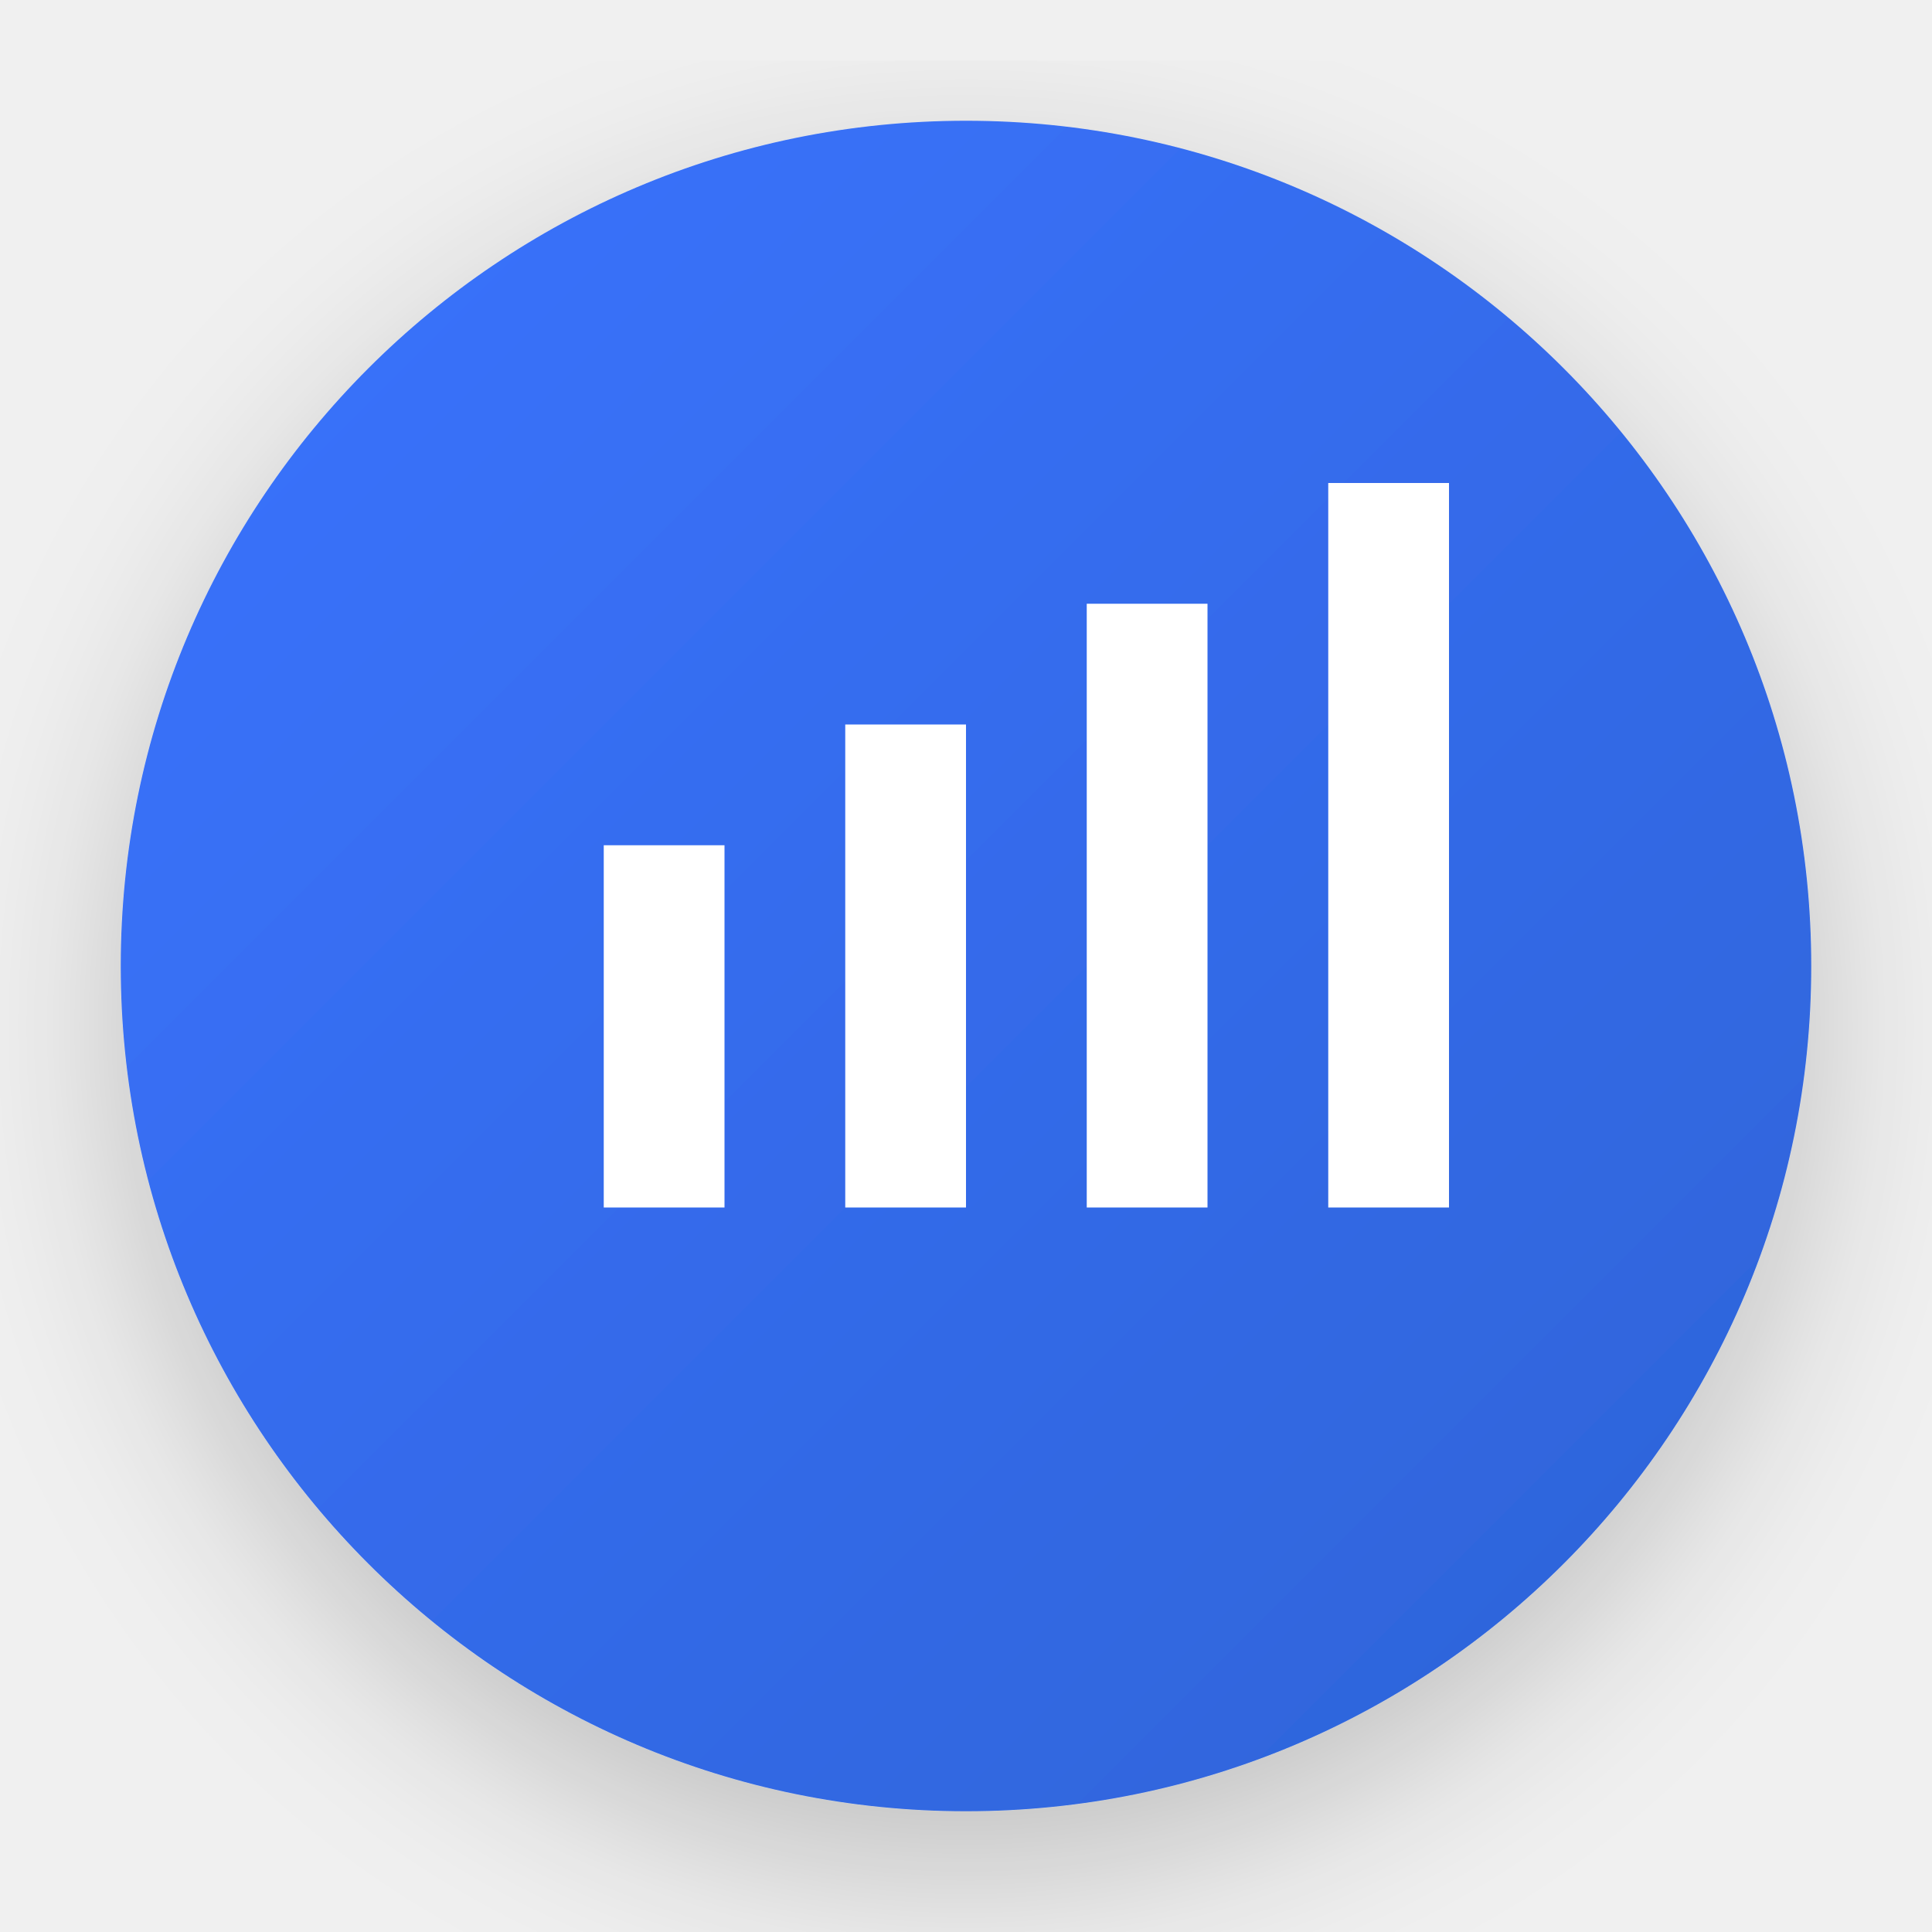
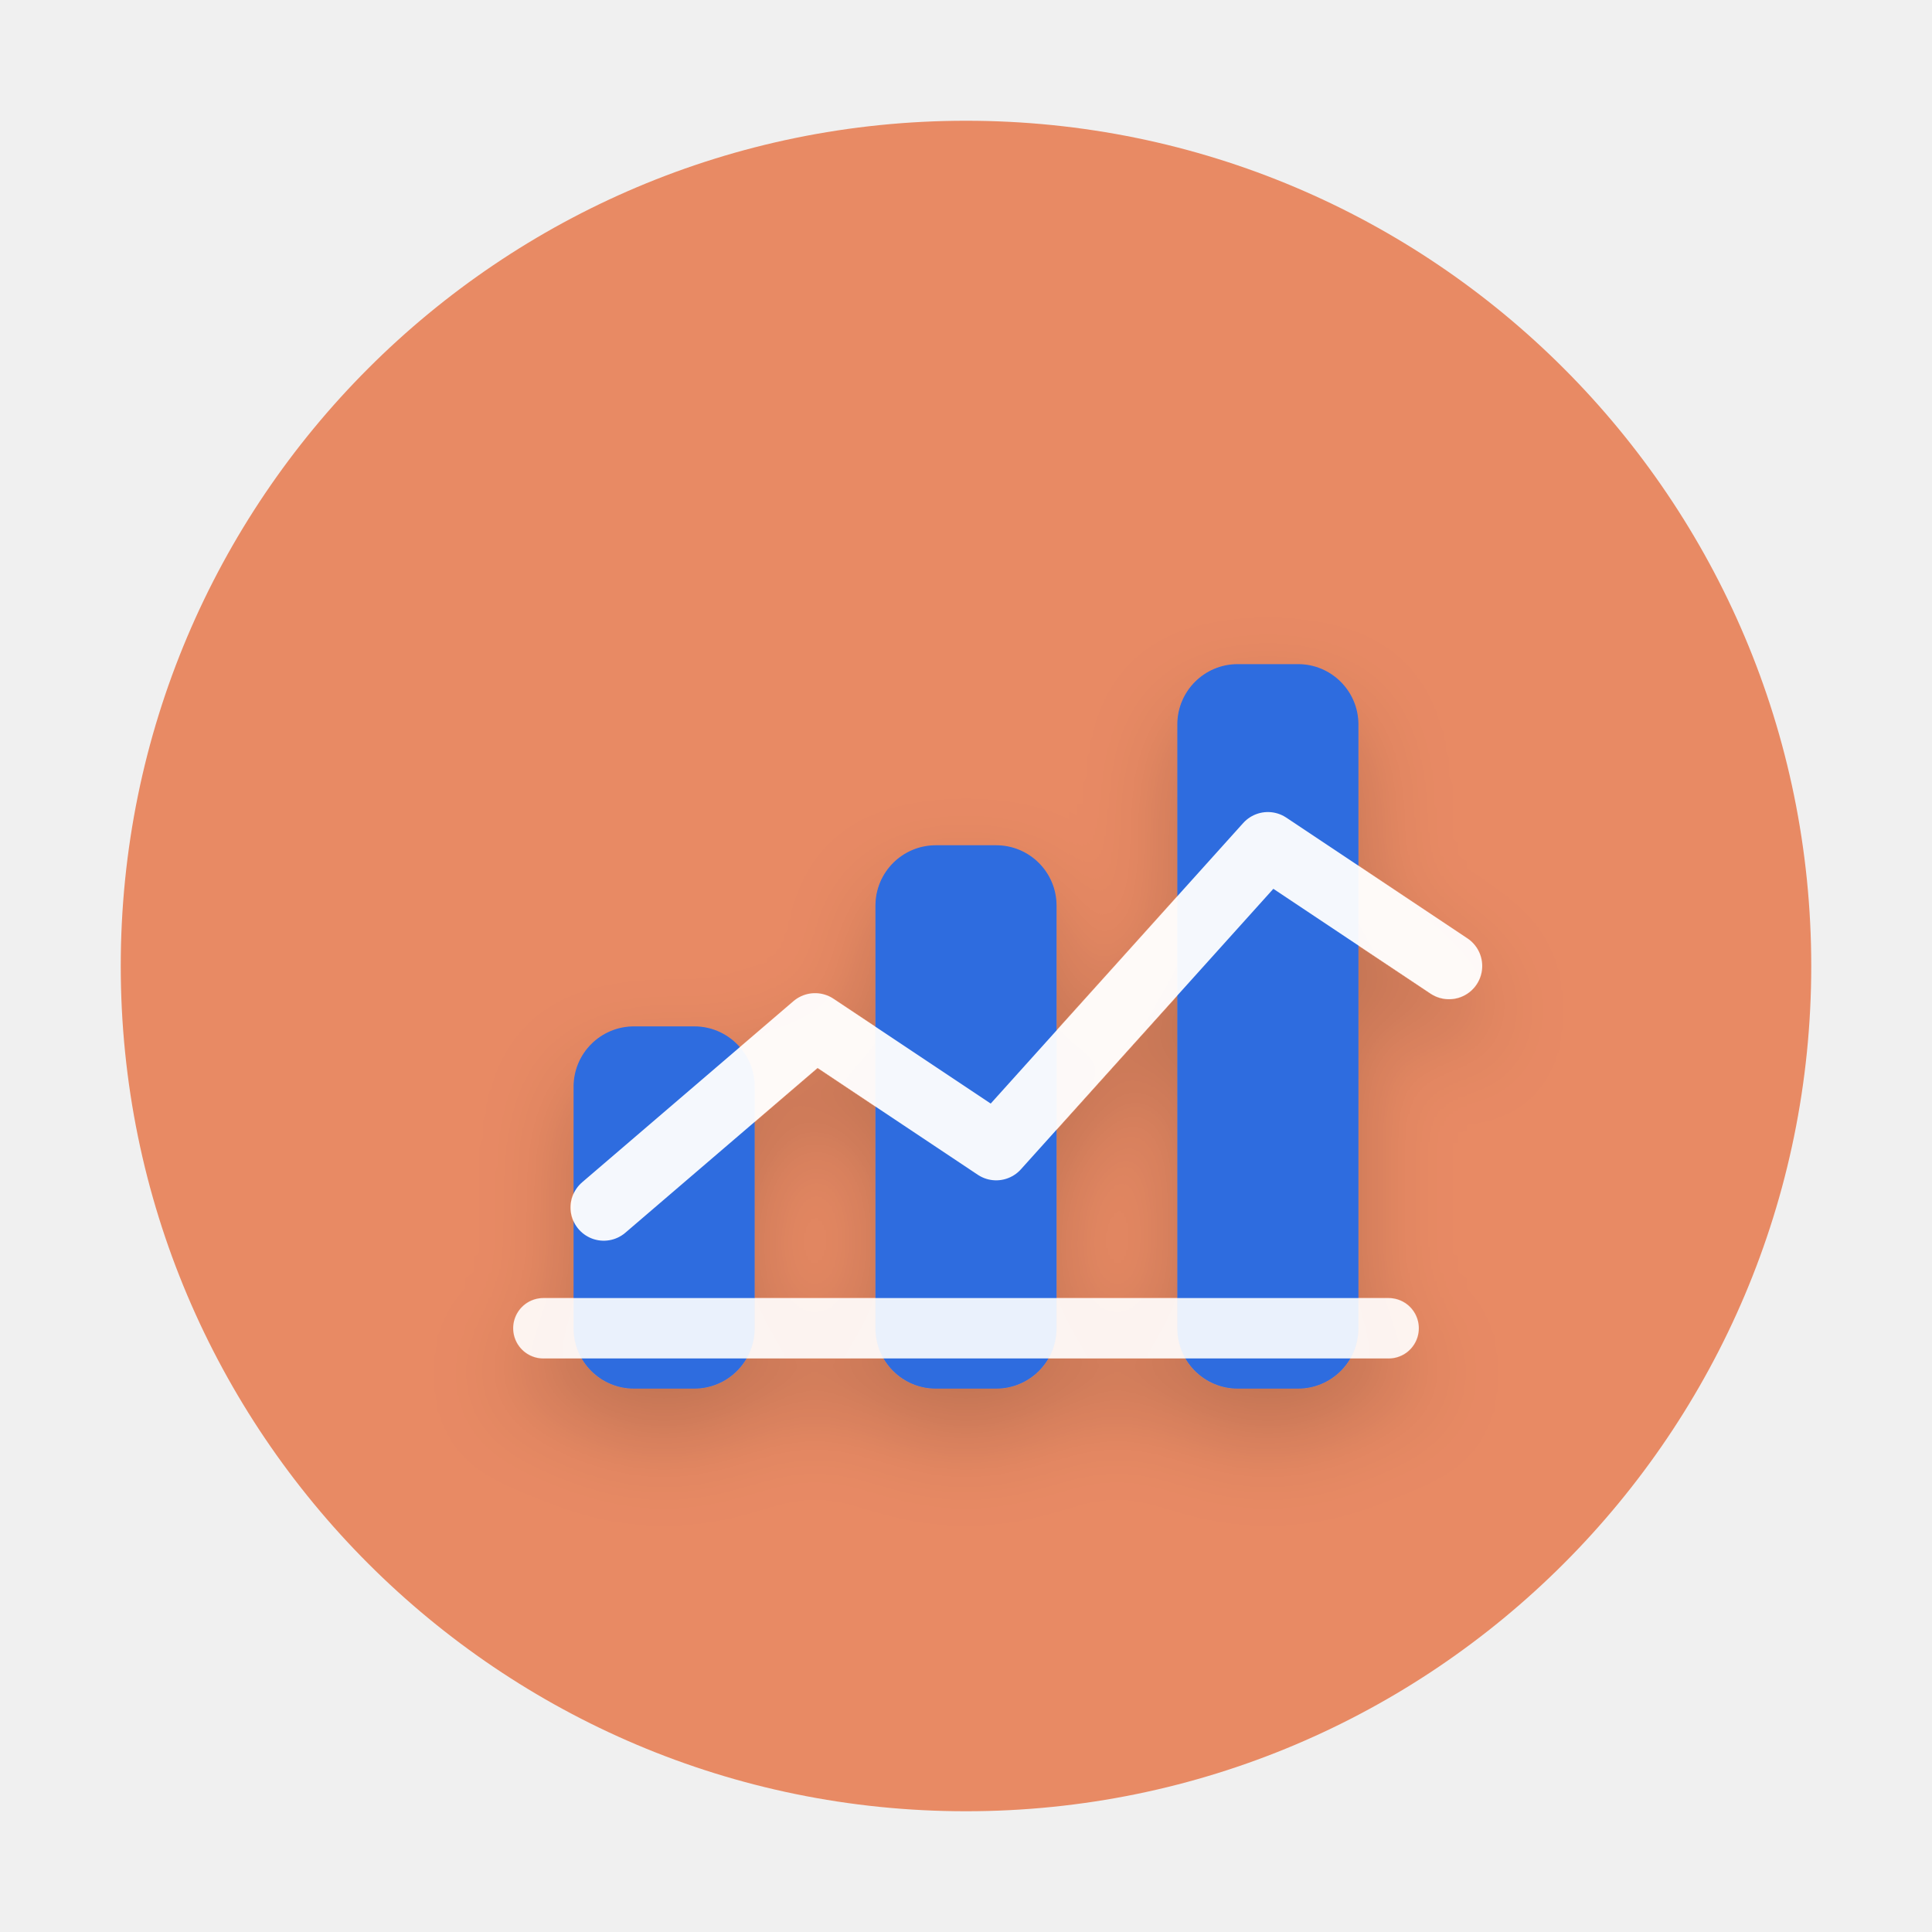
- <svg xmlns="http://www.w3.org/2000/svg" viewBox="0 0 64 64">
+ <svg xmlns="http://www.w3.org/2000/svg" width="64" height="64" viewBox="0 0 64 64">
  <defs>
-     <linearGradient id="bgS" x1="0" y1="0" x2="1" y2="1">
-       <stop offset="0%" stop-color="#3b73ff" />
-       <stop offset="100%" stop-color="#2d63d6" />
-     </linearGradient>
-     <filter id="shadowS" x="-20%" y="-20%" width="140%" height="140%">
-       <feDropShadow dx="0" dy="2" stdDeviation="3" flood-opacity="0.2" />
+     <filter id="shadow" x="-20%" y="-20%" width="140%" height="140%">
+       <feDropShadow dx="0" dy="1.5" stdDeviation="1.5" flood-opacity="0.18" />
    </filter>
  </defs>
-   <circle cx="32" cy="32" r="28" fill="url(#bgS)" filter="url(#shadowS)" />
-   <rect x="20" y="28" width="4" height="12" fill="#fff" />
-   <rect x="28" y="24" width="4" height="16" fill="#fff" />
-   <rect x="36" y="20" width="4" height="20" fill="#fff" />
-   <rect x="44" y="16" width="4" height="24" fill="#fff" />
+   <circle cx="32" cy="32" r="28" fill="#E88A64" />
+   <g filter="url(#shadow)">
+     <rect x="19" y="34" width="6" height="12" rx="2" fill="#2D6CDF" />
+     <rect x="29" y="28" width="6" height="18" rx="2" fill="#2D6CDF" />
+     <rect x="39" y="22" width="6" height="24" rx="2" fill="#2D6CDF" />
+     <path d="M18 44h28" stroke="#FFFFFF" stroke-width="2" stroke-linecap="round" opacity="0.9" />
+     <path d="M20 40l7-6 6 4 9-10 6 4" fill="none" stroke="#FFFFFF" stroke-width="2.2" stroke-linecap="round" stroke-linejoin="round" opacity="0.95" />
+   </g>
</svg>
